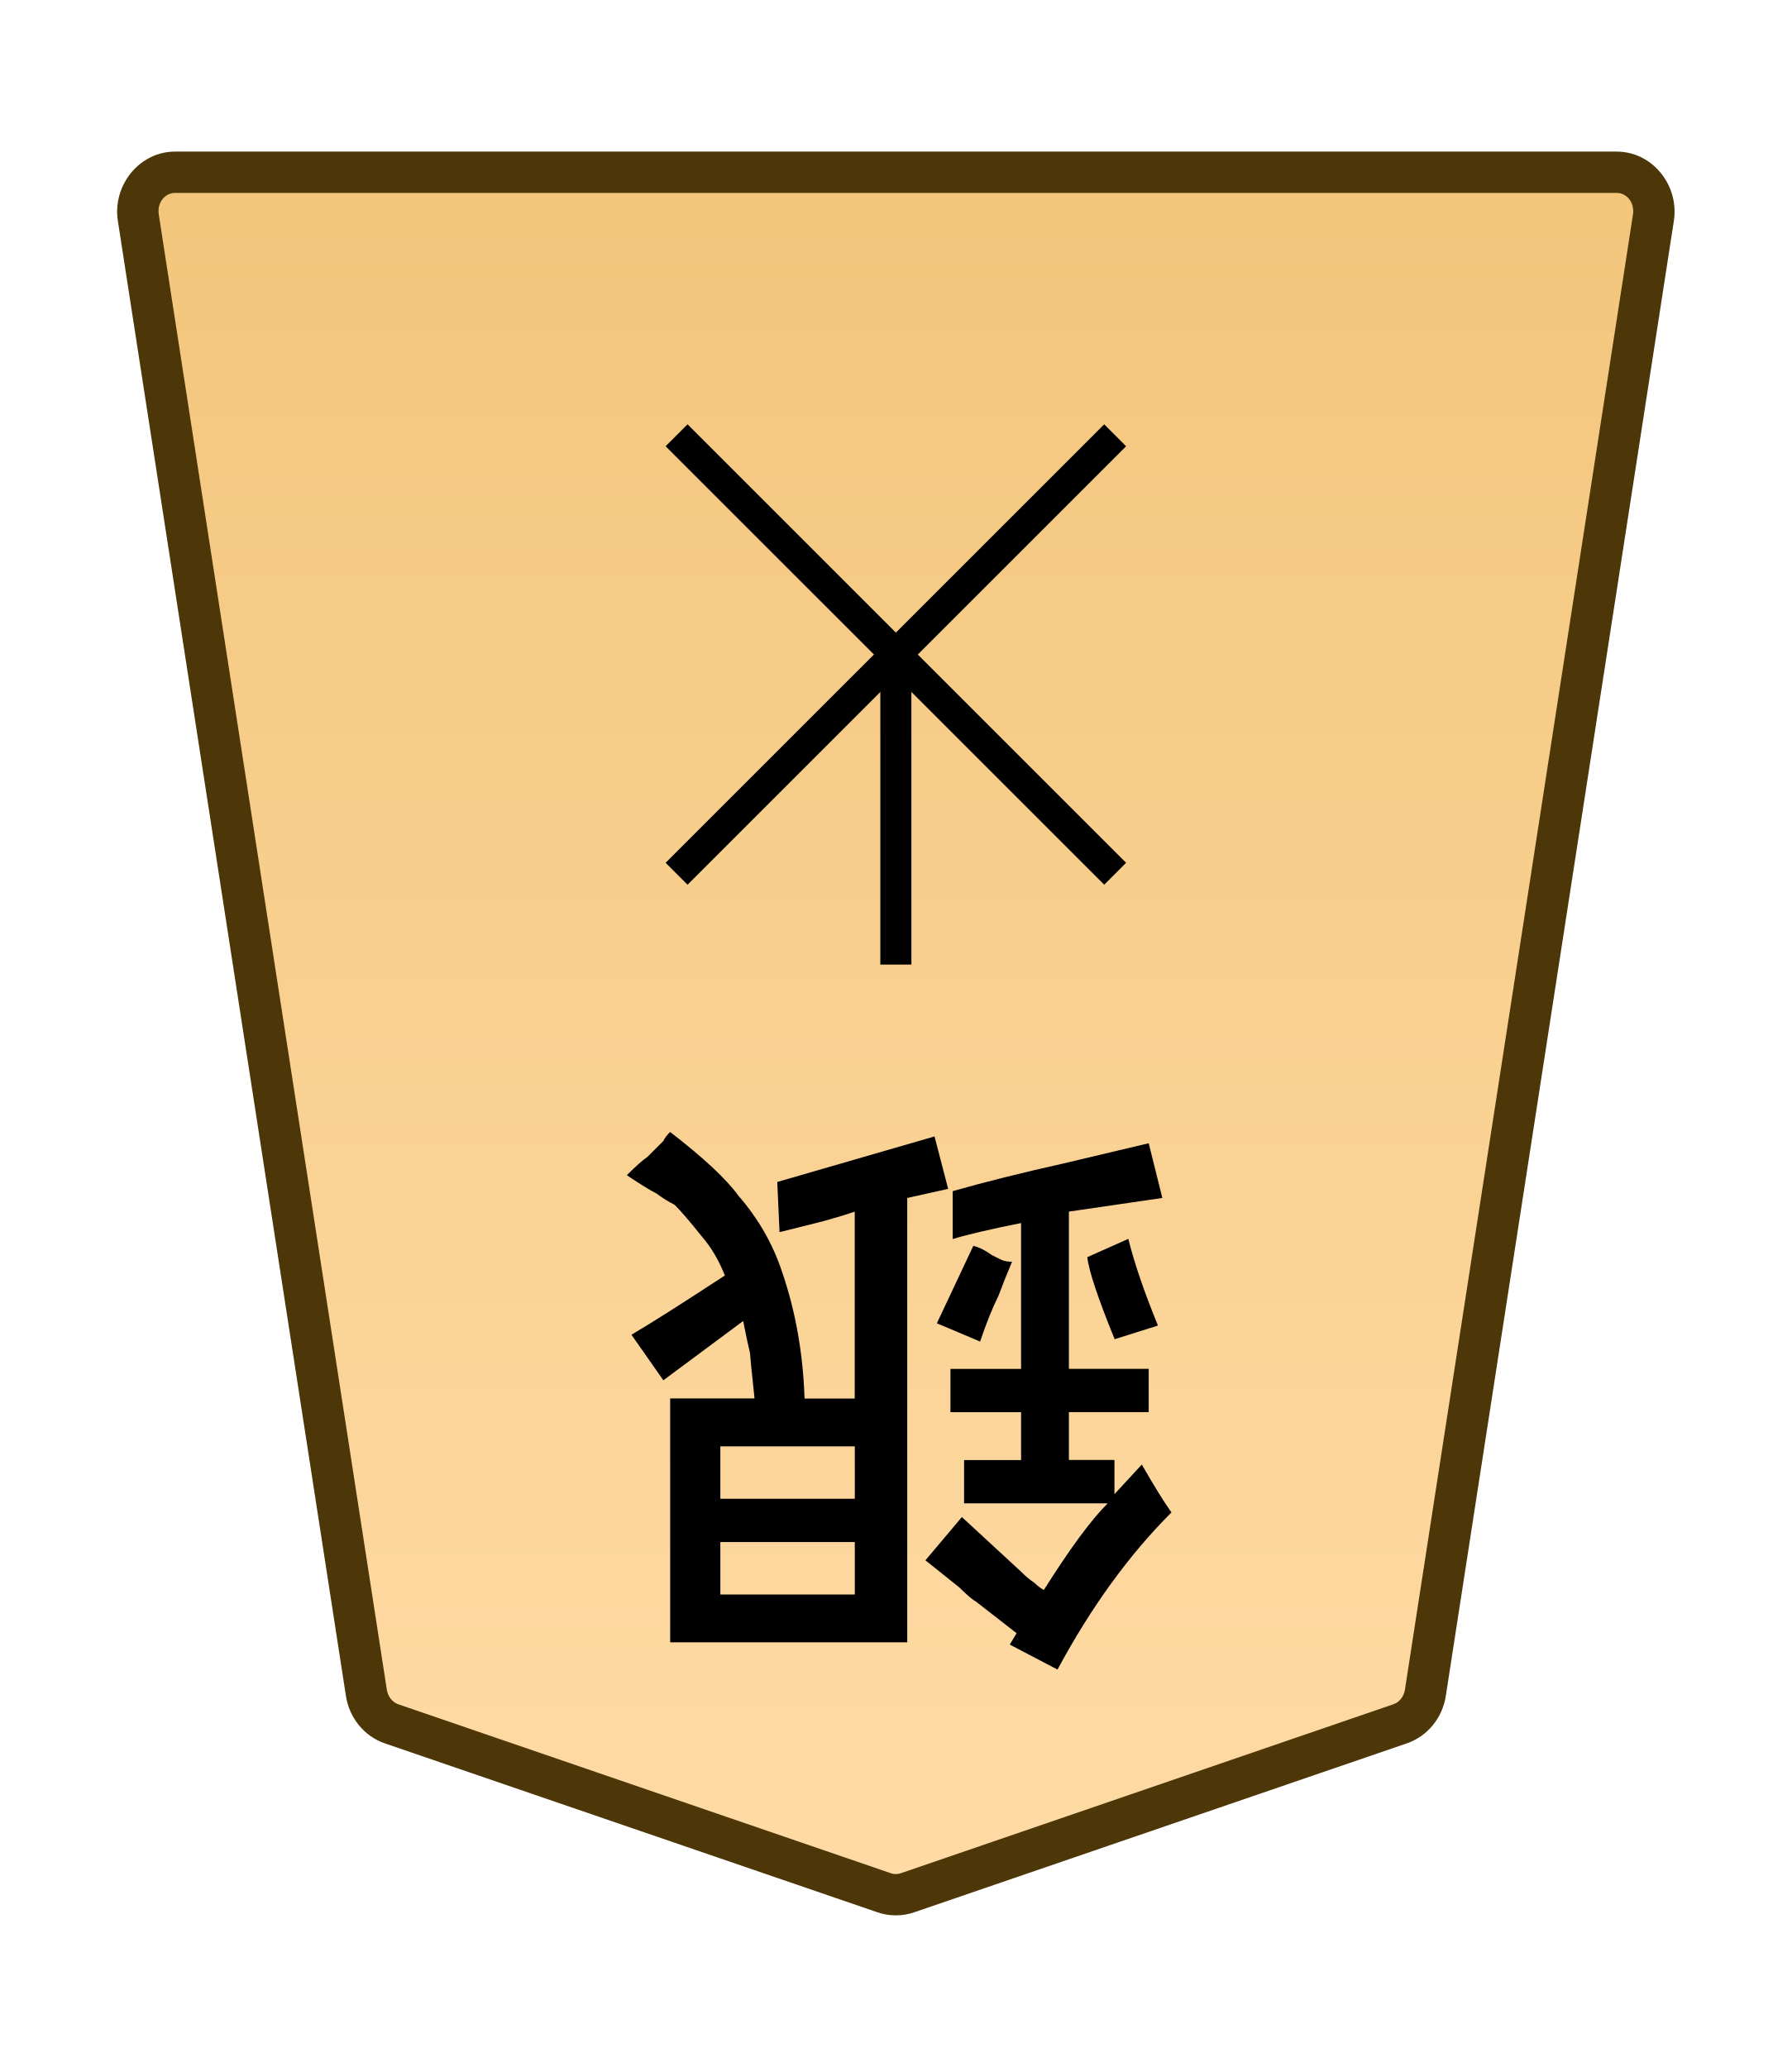
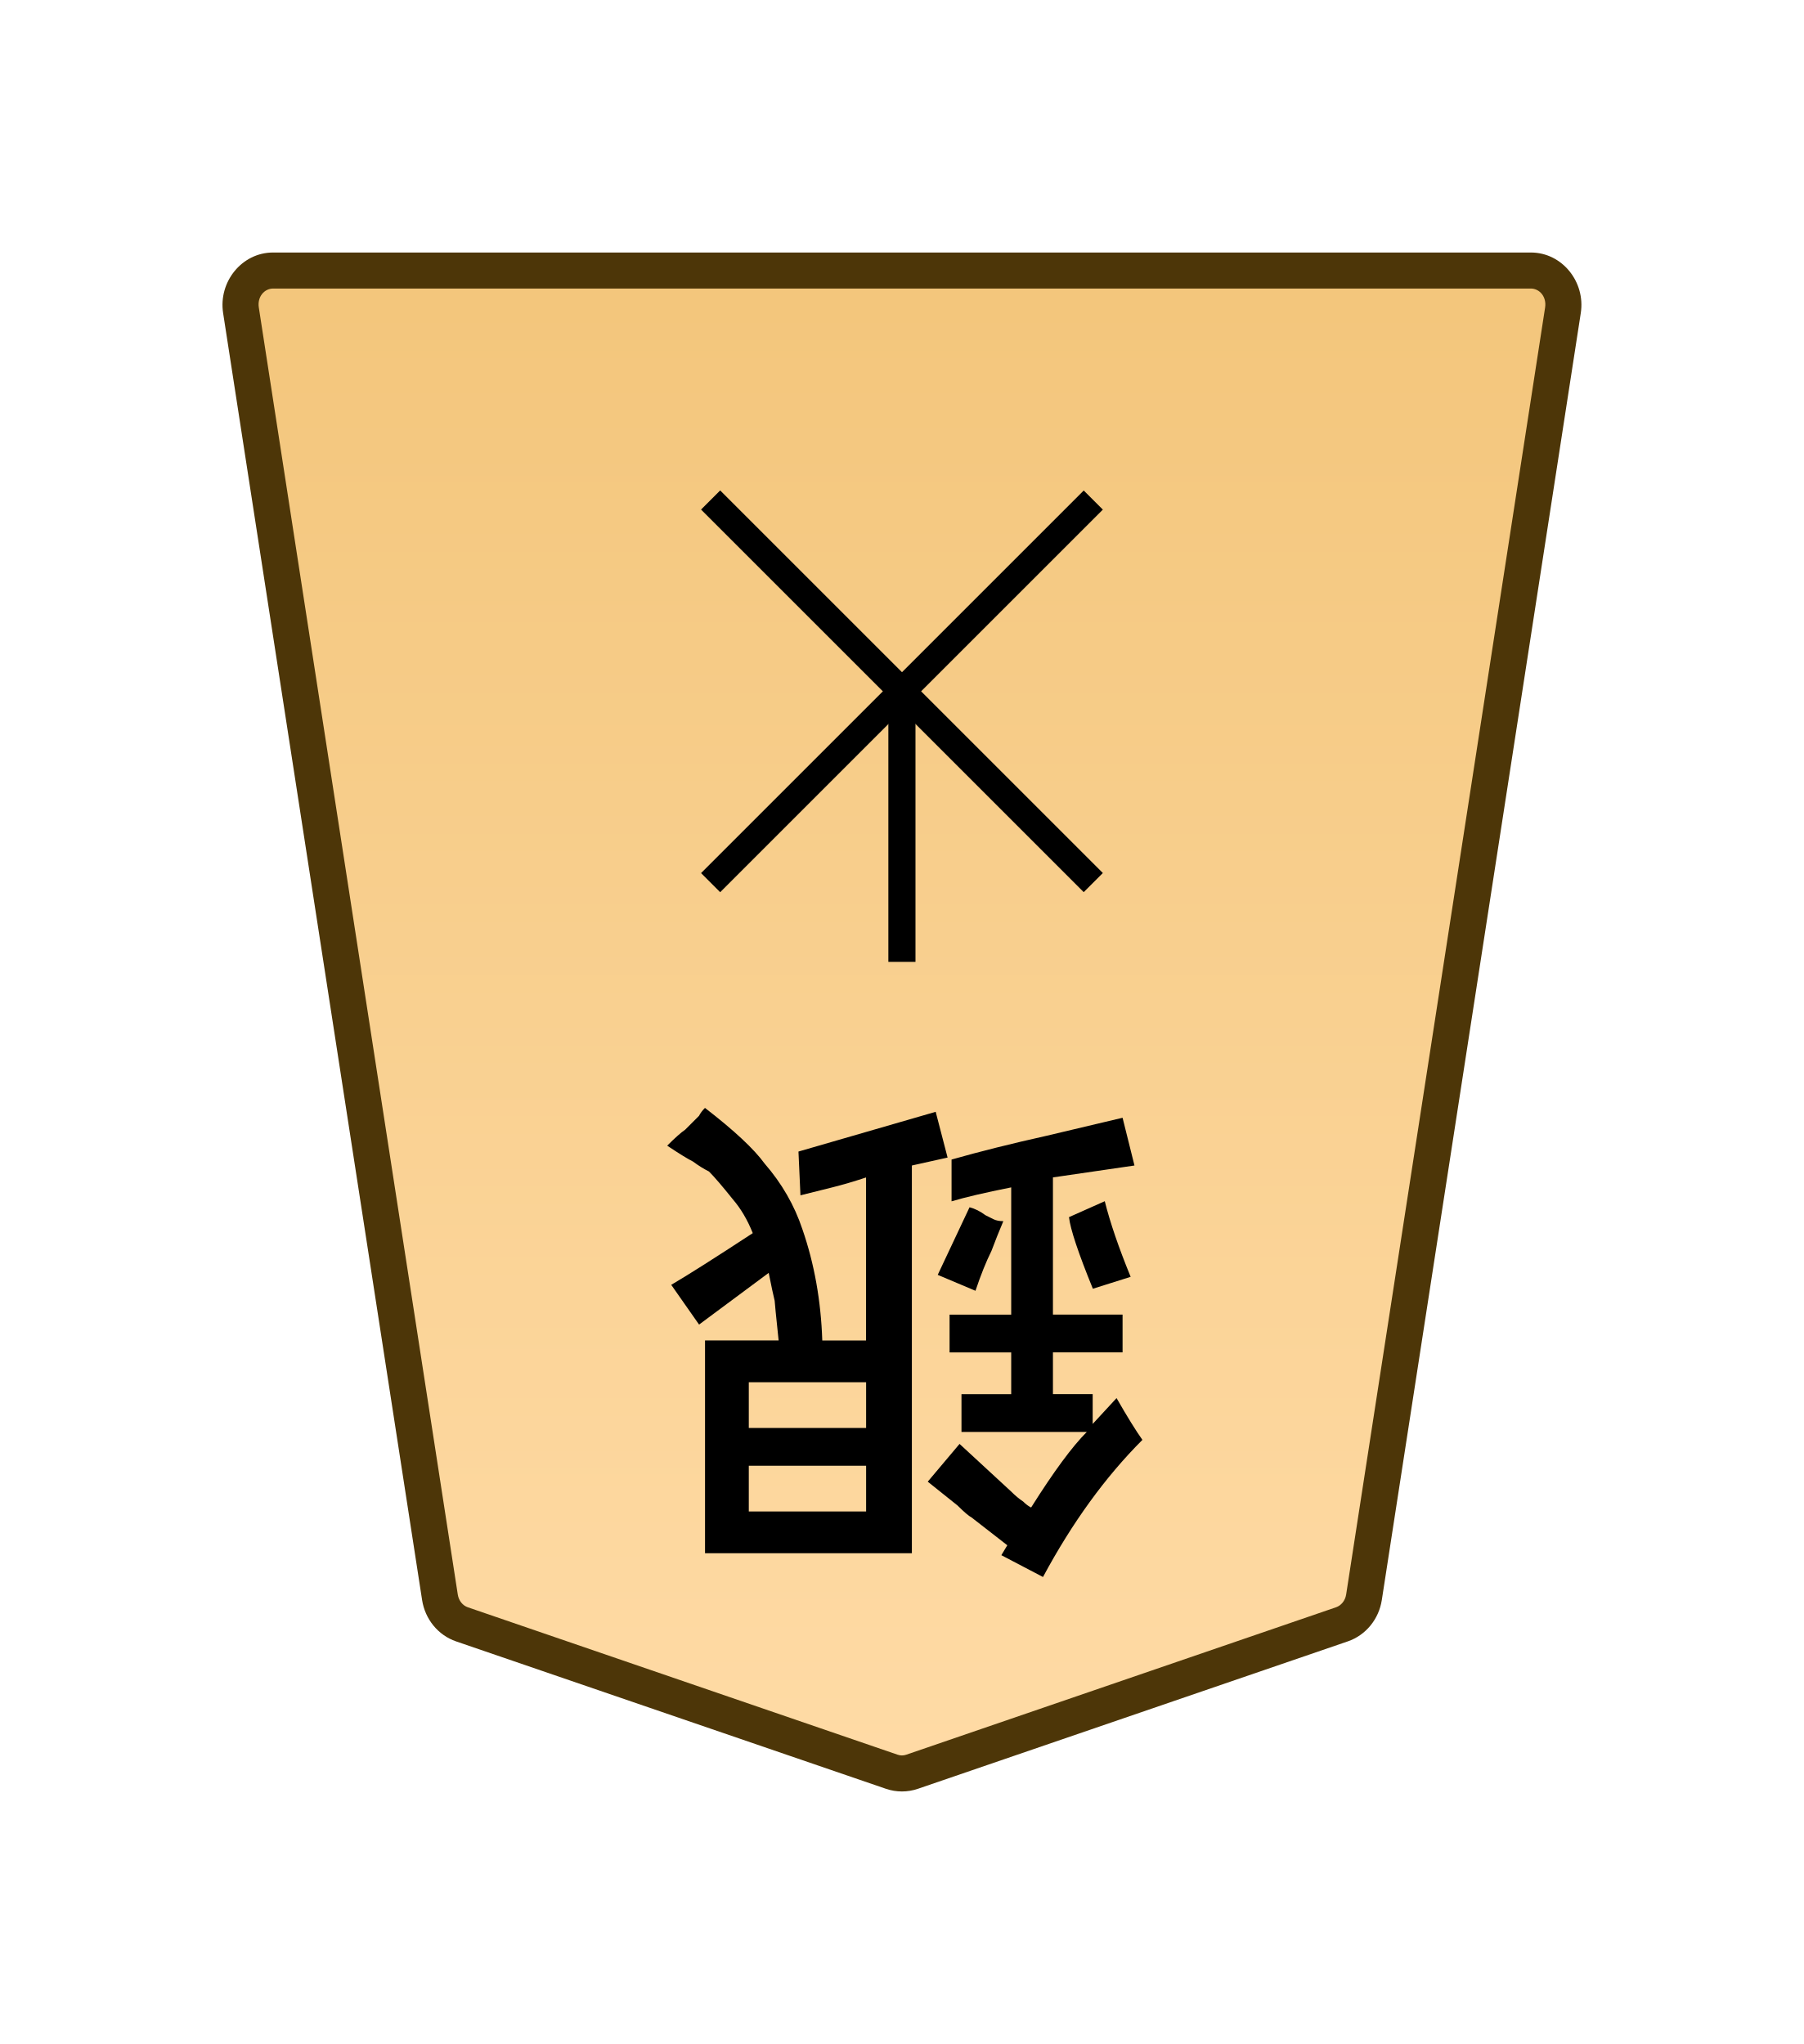
- <svg xmlns="http://www.w3.org/2000/svg" xmlns:xlink="http://www.w3.org/1999/xlink" width="26mm" height="30mm" viewBox="0 0 26 30" version="1.1" id="svg1">
+ <svg xmlns="http://www.w3.org/2000/svg" xmlns:xlink="http://www.w3.org/1999/xlink" width="30mm" height="34mm" viewBox="0 0 30 34" version="1.1" id="svg1">
  <defs id="defs1">
    <linearGradient id="linearGradient22">
      <stop style="stop-color:#ffdba6;stop-opacity:1;" offset="0" id="stop21" />
      <stop style="stop-color:#f2c478;stop-opacity:1;" offset="1" id="stop22" />
    </linearGradient>
    <clipPath clipPathUnits="userSpaceOnUse" id="clipPath1288">
      <path d="M 0,2834.646 H 2834.646 V 0 H 0 Z" transform="translate(-318.3796,-1559.11)" id="path1288" />
    </clipPath>
-     <linearGradient xlink:href="#linearGradient22" id="linearGradient15" gradientUnits="userSpaceOnUse" gradientTransform="translate(-3605.669,-212.6033)" x1="289.069" y1="220.195" x2="289.07" y2="143.722" />
+     <linearGradient xlink:href="#linearGradient22" id="linearGradient68" gradientUnits="userSpaceOnUse" gradientTransform="translate(-2279.056,-212.6033)" x1="289.069" y1="220.195" x2="289.07" y2="143.722" />
  </defs>
  <g id="layer1" transform="translate(-468)">
-     <g id="path1" clip-path="url(#clipPath1288)" transform="matrix(-0.3527778,0,0,0.3527778,473.6827,25.01933)">
-       <path style="color:#000000;fill:url(#linearGradient15);stroke-miterlimit:10;-inkscape-stroke:none" d="m 0,0 -20.266,6.952 c -0.309,0.106 -0.643,0.106 -0.952,0 L -41.484,0 c -0.545,-0.187 -0.946,-0.679 -1.038,-1.274 l -9.381,-60.689 c -0.151,-0.981 0.569,-1.871 1.515,-1.871 h 29.646 29.647 c 0.945,0 1.666,0.89 1.514,1.871 L 1.038,-1.274 C 0.946,-0.679 0.546,-0.187 0,0" id="path119" />
+     <g id="path1" clip-path="url(#clipPath1288)" transform="matrix(-0.3527778,0,0,0.3527778,475.6827,27.01933)">
+       <path style="color:#000000;fill:url(#linearGradient68);stroke-miterlimit:10;-inkscape-stroke:none" d="m 0,0 -20.266,6.952 c -0.309,0.106 -0.643,0.106 -0.952,0 L -41.484,0 c -0.545,-0.187 -0.946,-0.679 -1.038,-1.274 l -9.381,-60.689 c -0.151,-0.981 0.569,-1.871 1.515,-1.871 h 29.646 29.647 c 0.945,0 1.666,0.89 1.514,1.871 L 1.038,-1.274 C 0.946,-0.679 0.546,-0.187 0,0" id="path119" />
      <path style="color:#000000;fill:#4d3608;stroke-miterlimit:10;-inkscape-stroke:none" d="m -50.389,-64.684 c -1.479,0 -2.58,1.39 -2.355,2.85 l 9.381,60.689 c 0.138,0.894 0.747,1.655 1.604,1.949 l 20.266,6.951 c 0.487,0.167 1.017,0.167 1.504,0 L 0.275,0.805 C 1.134,0.511 1.741,-0.252 1.879,-1.145 L 11.26,-61.832 c 0.226,-1.46 -0.877,-2.852 -2.355,-2.852 H -20.742 Z m 0,1.699 h 29.646 29.646 c 0.411,0 0.752,0.389 0.674,0.891 L 0.197,-1.404 c -0.046,0.297 -0.239,0.52 -0.473,0.6 L -20.541,6.148 c -0.131,0.045 -0.269,0.045 -0.4,0 l -20.266,-6.953 c -0.233,-0.08 -0.429,-0.303 -0.475,-0.6 L -51.062,-62.094 c -0.076,-0.502 0.262,-0.891 0.674,-0.891 z" id="path120" />
    </g>
-     <path style="color:#000000;fill:#000000 icc-color(sRGB-IEC61966-2, 0.1, 0, 0, 0);stroke-miterlimit:10;-inkscape-stroke:none" d="M -0.639,0 V 12.756 H 0.639 V 0 Z" id="path2" transform="matrix(-0.3527778,0,0,0.3527778,481,9.499639)" />
-     <path style="color:#000000;fill:#000000 icc-color(sRGB-IEC61966-2, 0.1, 0, 0, 0);stroke-miterlimit:10;-inkscape-stroke:none" d="M -0.451,-0.451 -18.49,17.588 -17.59,18.49 0.451,0.451 Z" id="path3" transform="matrix(-0.3527778,0,0,0.3527778,477.818,6.317654)" />
-     <path style="color:#000000;fill:#000000 icc-color(sRGB-IEC61966-2, 0.1, 0, 0, 0);stroke-miterlimit:10;-inkscape-stroke:none" d="m -17.59,-18.49 -0.9,0.902 18.039,18.039 0.902,-0.902 z" id="path4" transform="matrix(-0.3527778,0,0,0.3527778,477.818,12.68154)" />
-     <path style="fill:#000000 icc-color(sRGB-IEC61966-2, 0.1, 0, 0, 0);stroke-width:0.353" d="m -484.803,-19.239 0.628,-0.198 q 0.364,0.893 0.397,1.191 l -0.595,0.265 q -0.132,-0.529 -0.43,-1.257 z m 2.58,-0.232 0.628,0.265 -0.529,1.124 q -0.132,-0.033 -0.265,-0.132 -0.066,-0.033 -0.132,-0.066 -0.066,-0.033 -0.165,-0.033 0.099,-0.232 0.198,-0.496 0.132,-0.265 0.265,-0.661 z m 3.77,-1.521 v -0.761 h -1.951 v 0.761 z m 0,-1.389 v -0.761 h -1.951 v 0.761 z m -2.712,4.994 v -6.449 h 3.44 v 3.539 h -1.224 q 0.066,0.628 0.066,0.661 0.033,0.132 0.099,0.463 l 1.158,-0.86 0.463,0.661 q -0.397,0.232 -1.356,0.86 0.132,0.331 0.331,0.562 0.265,0.331 0.397,0.463 0.132,0.066 0.265,0.165 0.132,0.066 0.43,0.265 -0.198,0.198 -0.298,0.265 -0.066,0.066 -0.132,0.132 -0.033,0.033 -0.099,0.099 -0.033,0.066 -0.099,0.132 -0.728,-0.562 -0.992,-0.926 -0.43,-0.496 -0.628,-1.091 -0.298,-0.86 -0.331,-1.852 h -0.728 v 2.712 q 0.298,-0.099 0.562,-0.165 0.265,-0.066 0.529,-0.132 l 0.033,0.728 q -2.051,0.595 -2.282,0.661 l -0.198,-0.761 z m -2.183,-6.846 0.695,0.364 -0.099,0.165 0.595,0.463 q 0.066,0.033 0.232,0.198 l 0.496,0.397 -0.529,0.628 q -0.86,-0.794 -0.86,-0.794 -0.099,-0.099 -0.198,-0.165 -0.066,-0.066 -0.132,-0.099 -0.562,0.893 -0.926,1.257 h 2.084 v 0.628 h -0.827 v 0.695 h 1.025 v 0.628 h -1.025 v 2.117 q 0.661,-0.132 0.992,-0.232 v 0.695 q -0.695,0.198 -1.587,0.397 l -1.257,0.298 -0.198,-0.794 1.356,-0.198 v -2.282 h -1.158 v -0.628 h 1.158 v -0.695 h -0.661 v -0.496 l -0.397,0.43 q -0.265,-0.463 -0.43,-0.695 0.926,-0.926 1.654,-2.282 z" id="text4" transform="scale(-1)" aria-label="銀" />
+     <path style="color:#000000;fill:#000000 icc-color(sRGB-IEC61966-2, 0.1, 0, 0, 0);stroke-width:0.353;stroke-miterlimit:10;-inkscape-stroke:none" d="m 483.225,11.5 v 4.5 h -0.451 v -4.5 z" id="path2" />
+     <path style="color:#000000;fill:#000000 icc-color(sRGB-IEC61966-2, 0.1, 0, 0, 0);stroke-width:0.353;stroke-miterlimit:10;-inkscape-stroke:none" d="m 479.977,8.158 6.364,6.364 -0.318,0.318 -6.364,-6.364 z" id="path3" />
+     <path style="color:#000000;fill:#000000 icc-color(sRGB-IEC61966-2, 0.1, 0, 0, 0);stroke-width:0.353;stroke-miterlimit:10;-inkscape-stroke:none" d="m 486.023,8.159 0.318,0.318 -6.364,6.364 -0.318,-0.318 z" id="path4" />
+     <path style="fill:#000000 icc-color(sRGB-IEC61966-2, 0.1, 0, 0, 0);stroke-width:0.353" d="m 486.803,21.239 -0.628,0.198 q -0.364,-0.893 -0.397,-1.191 l 0.595,-0.265 q 0.132,0.529 0.43,1.257 z m -2.58,0.232 -0.628,-0.265 0.529,-1.124 q 0.132,0.033 0.265,0.132 0.066,0.033 0.132,0.066 0.066,0.033 0.165,0.033 -0.099,0.232 -0.198,0.496 -0.132,0.265 -0.265,0.661 z m -3.77,1.521 v 0.761 h 1.951 v -0.761 z m 0,1.389 v 0.761 h 1.951 v -0.761 z m 2.712,-4.994 v 6.449 h -3.44 v -3.539 h 1.224 q -0.066,-0.628 -0.066,-0.661 -0.033,-0.132 -0.099,-0.463 l -1.158,0.86 -0.463,-0.661 q 0.397,-0.232 1.356,-0.86 -0.132,-0.331 -0.331,-0.562 -0.265,-0.331 -0.397,-0.463 -0.132,-0.066 -0.265,-0.165 -0.132,-0.066 -0.43,-0.265 0.198,-0.198 0.298,-0.265 0.066,-0.066 0.132,-0.132 0.033,-0.033 0.099,-0.099 0.033,-0.066 0.099,-0.132 0.728,0.562 0.992,0.926 0.43,0.496 0.628,1.091 0.298,0.86 0.331,1.852 h 0.728 v -2.712 q -0.298,0.099 -0.562,0.165 -0.265,0.066 -0.529,0.132 l -0.033,-0.728 q 2.051,-0.595 2.282,-0.661 l 0.198,0.761 z m 2.183,6.846 -0.695,-0.364 0.099,-0.165 -0.595,-0.463 q -0.066,-0.033 -0.232,-0.198 l -0.496,-0.397 0.529,-0.628 q 0.86,0.794 0.86,0.794 0.099,0.099 0.198,0.165 0.066,0.066 0.132,0.099 0.562,-0.893 0.926,-1.257 h -2.084 v -0.628 h 0.827 v -0.695 h -1.025 v -0.628 h 1.025 V 19.751 q -0.661,0.132 -0.992,0.232 v -0.695 q 0.695,-0.198 1.587,-0.397 l 1.257,-0.298 0.198,0.794 -1.356,0.198 v 2.282 h 1.158 v 0.628 h -1.158 v 0.695 h 0.661 v 0.496 l 0.397,-0.43 q 0.265,0.463 0.43,0.695 -0.926,0.926 -1.654,2.282 z" id="text4" aria-label="銀" />
  </g>
</svg>
